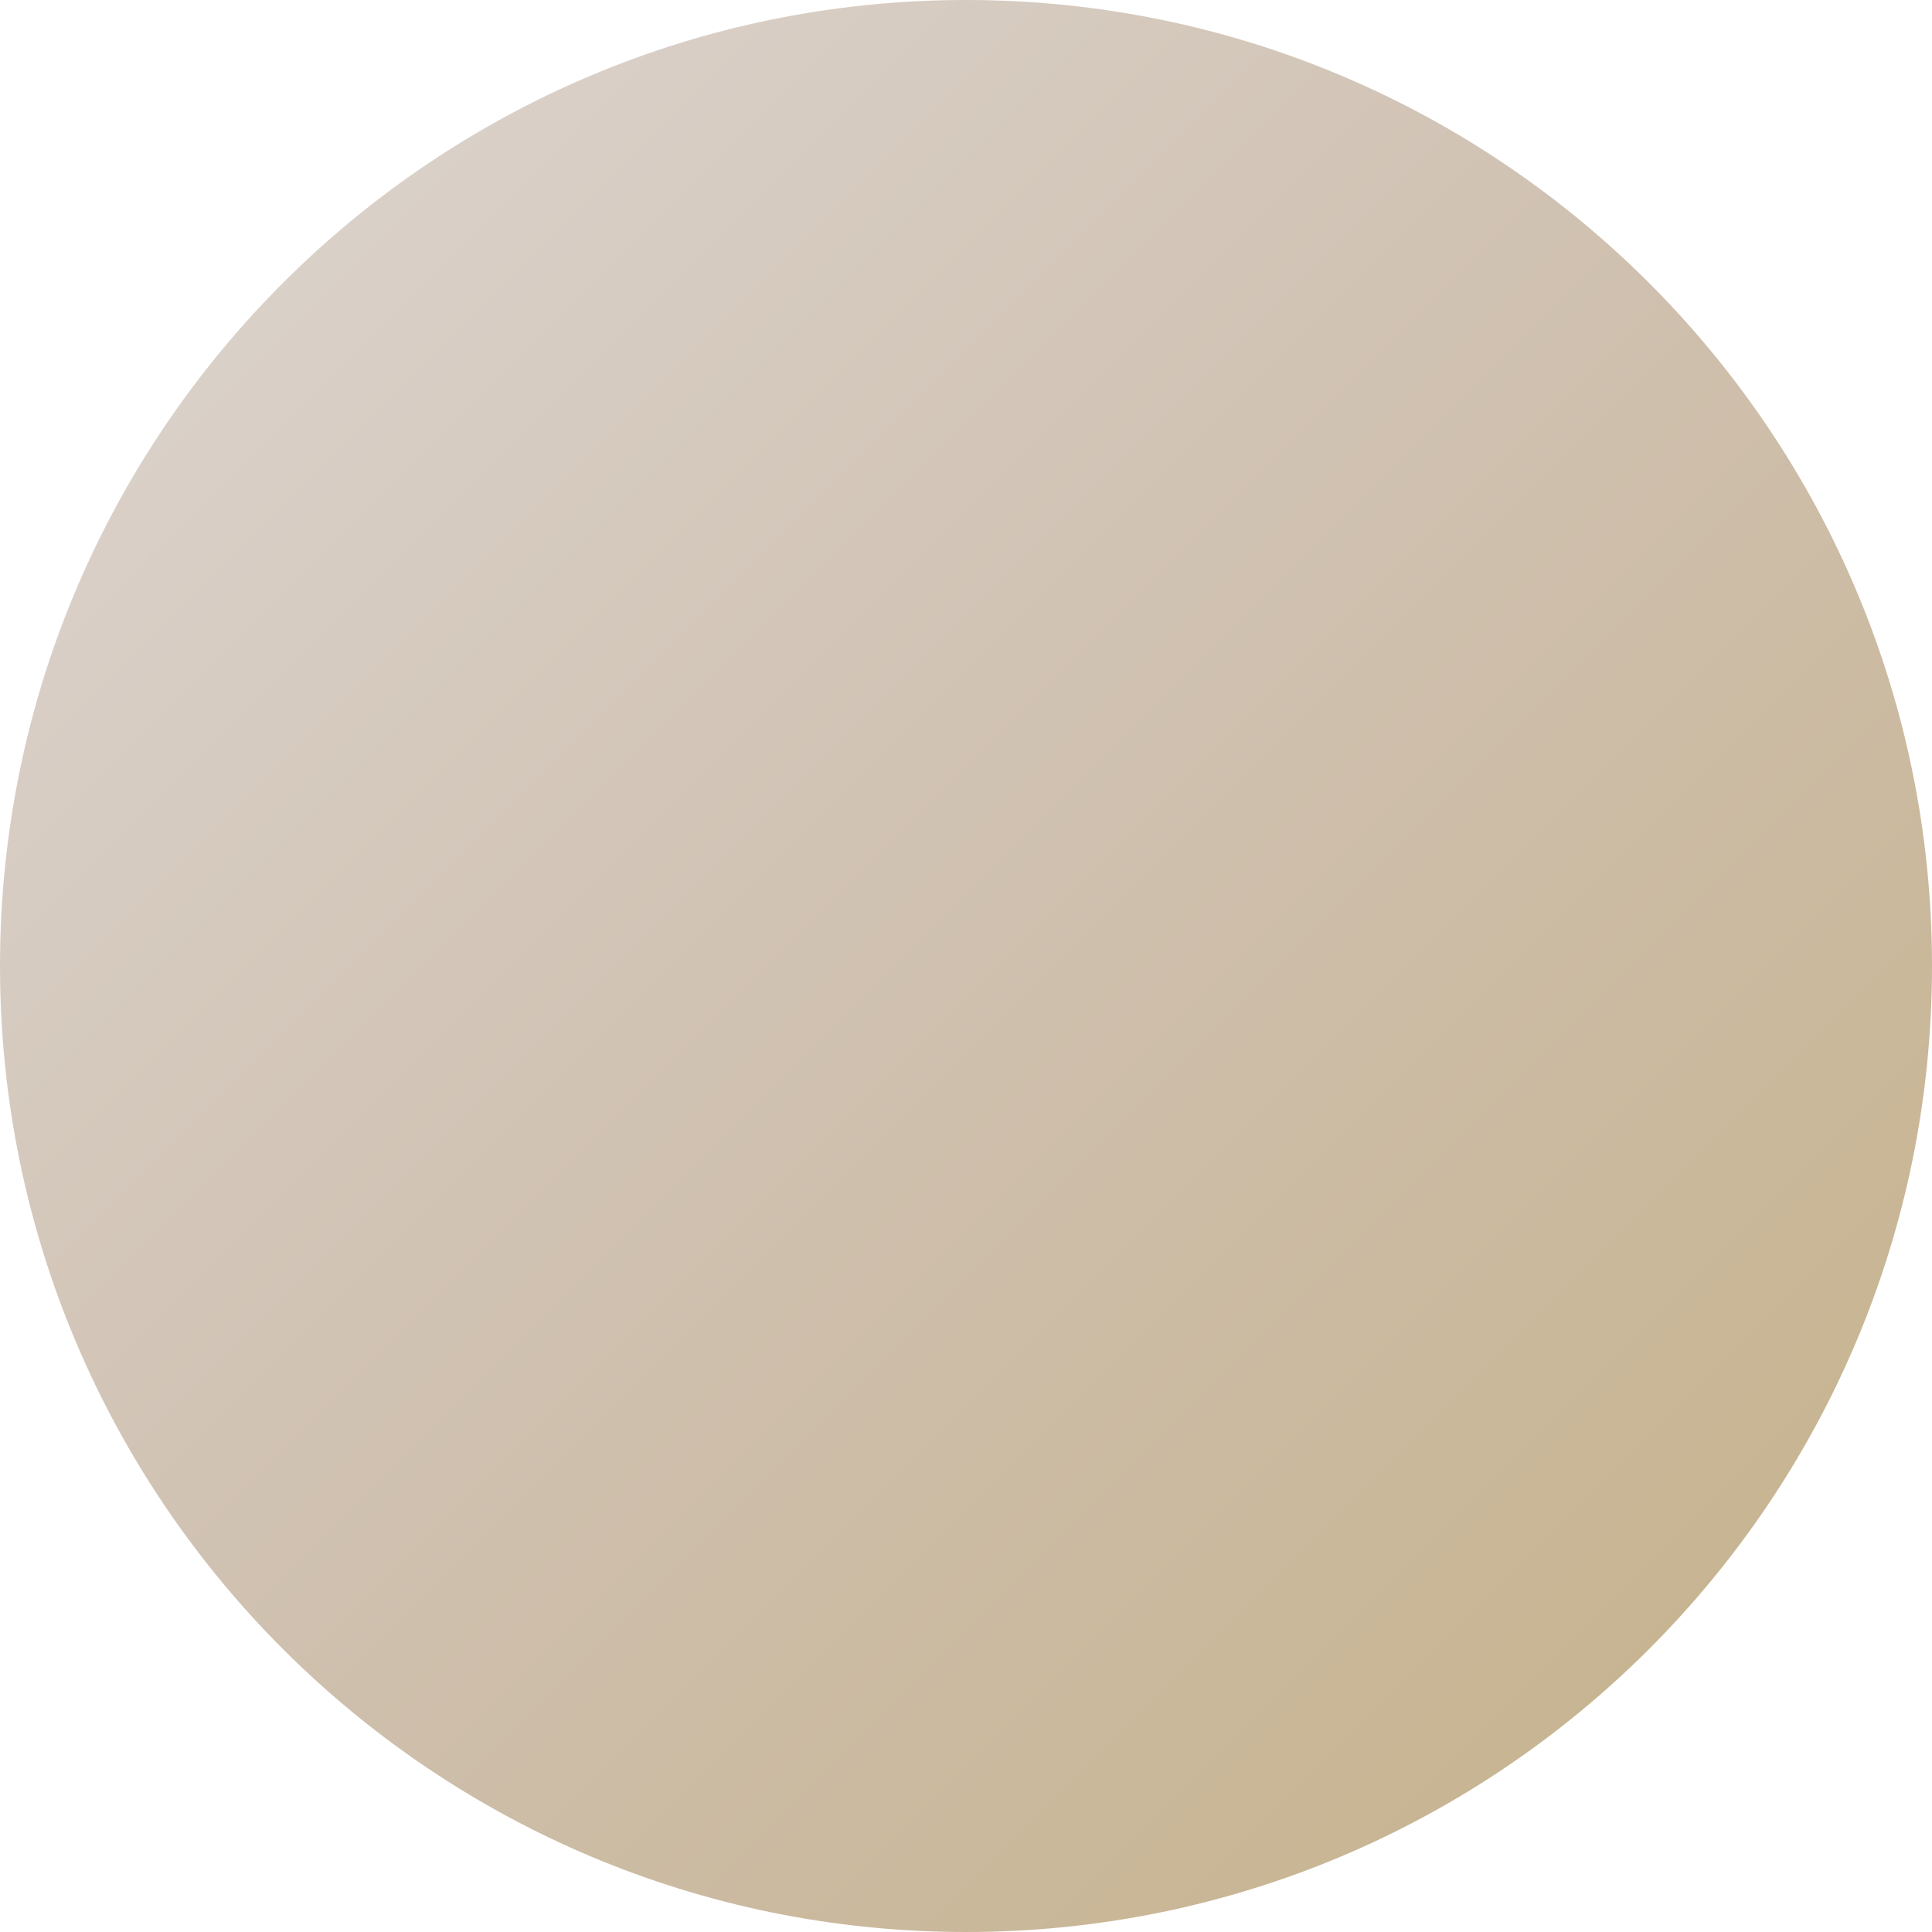
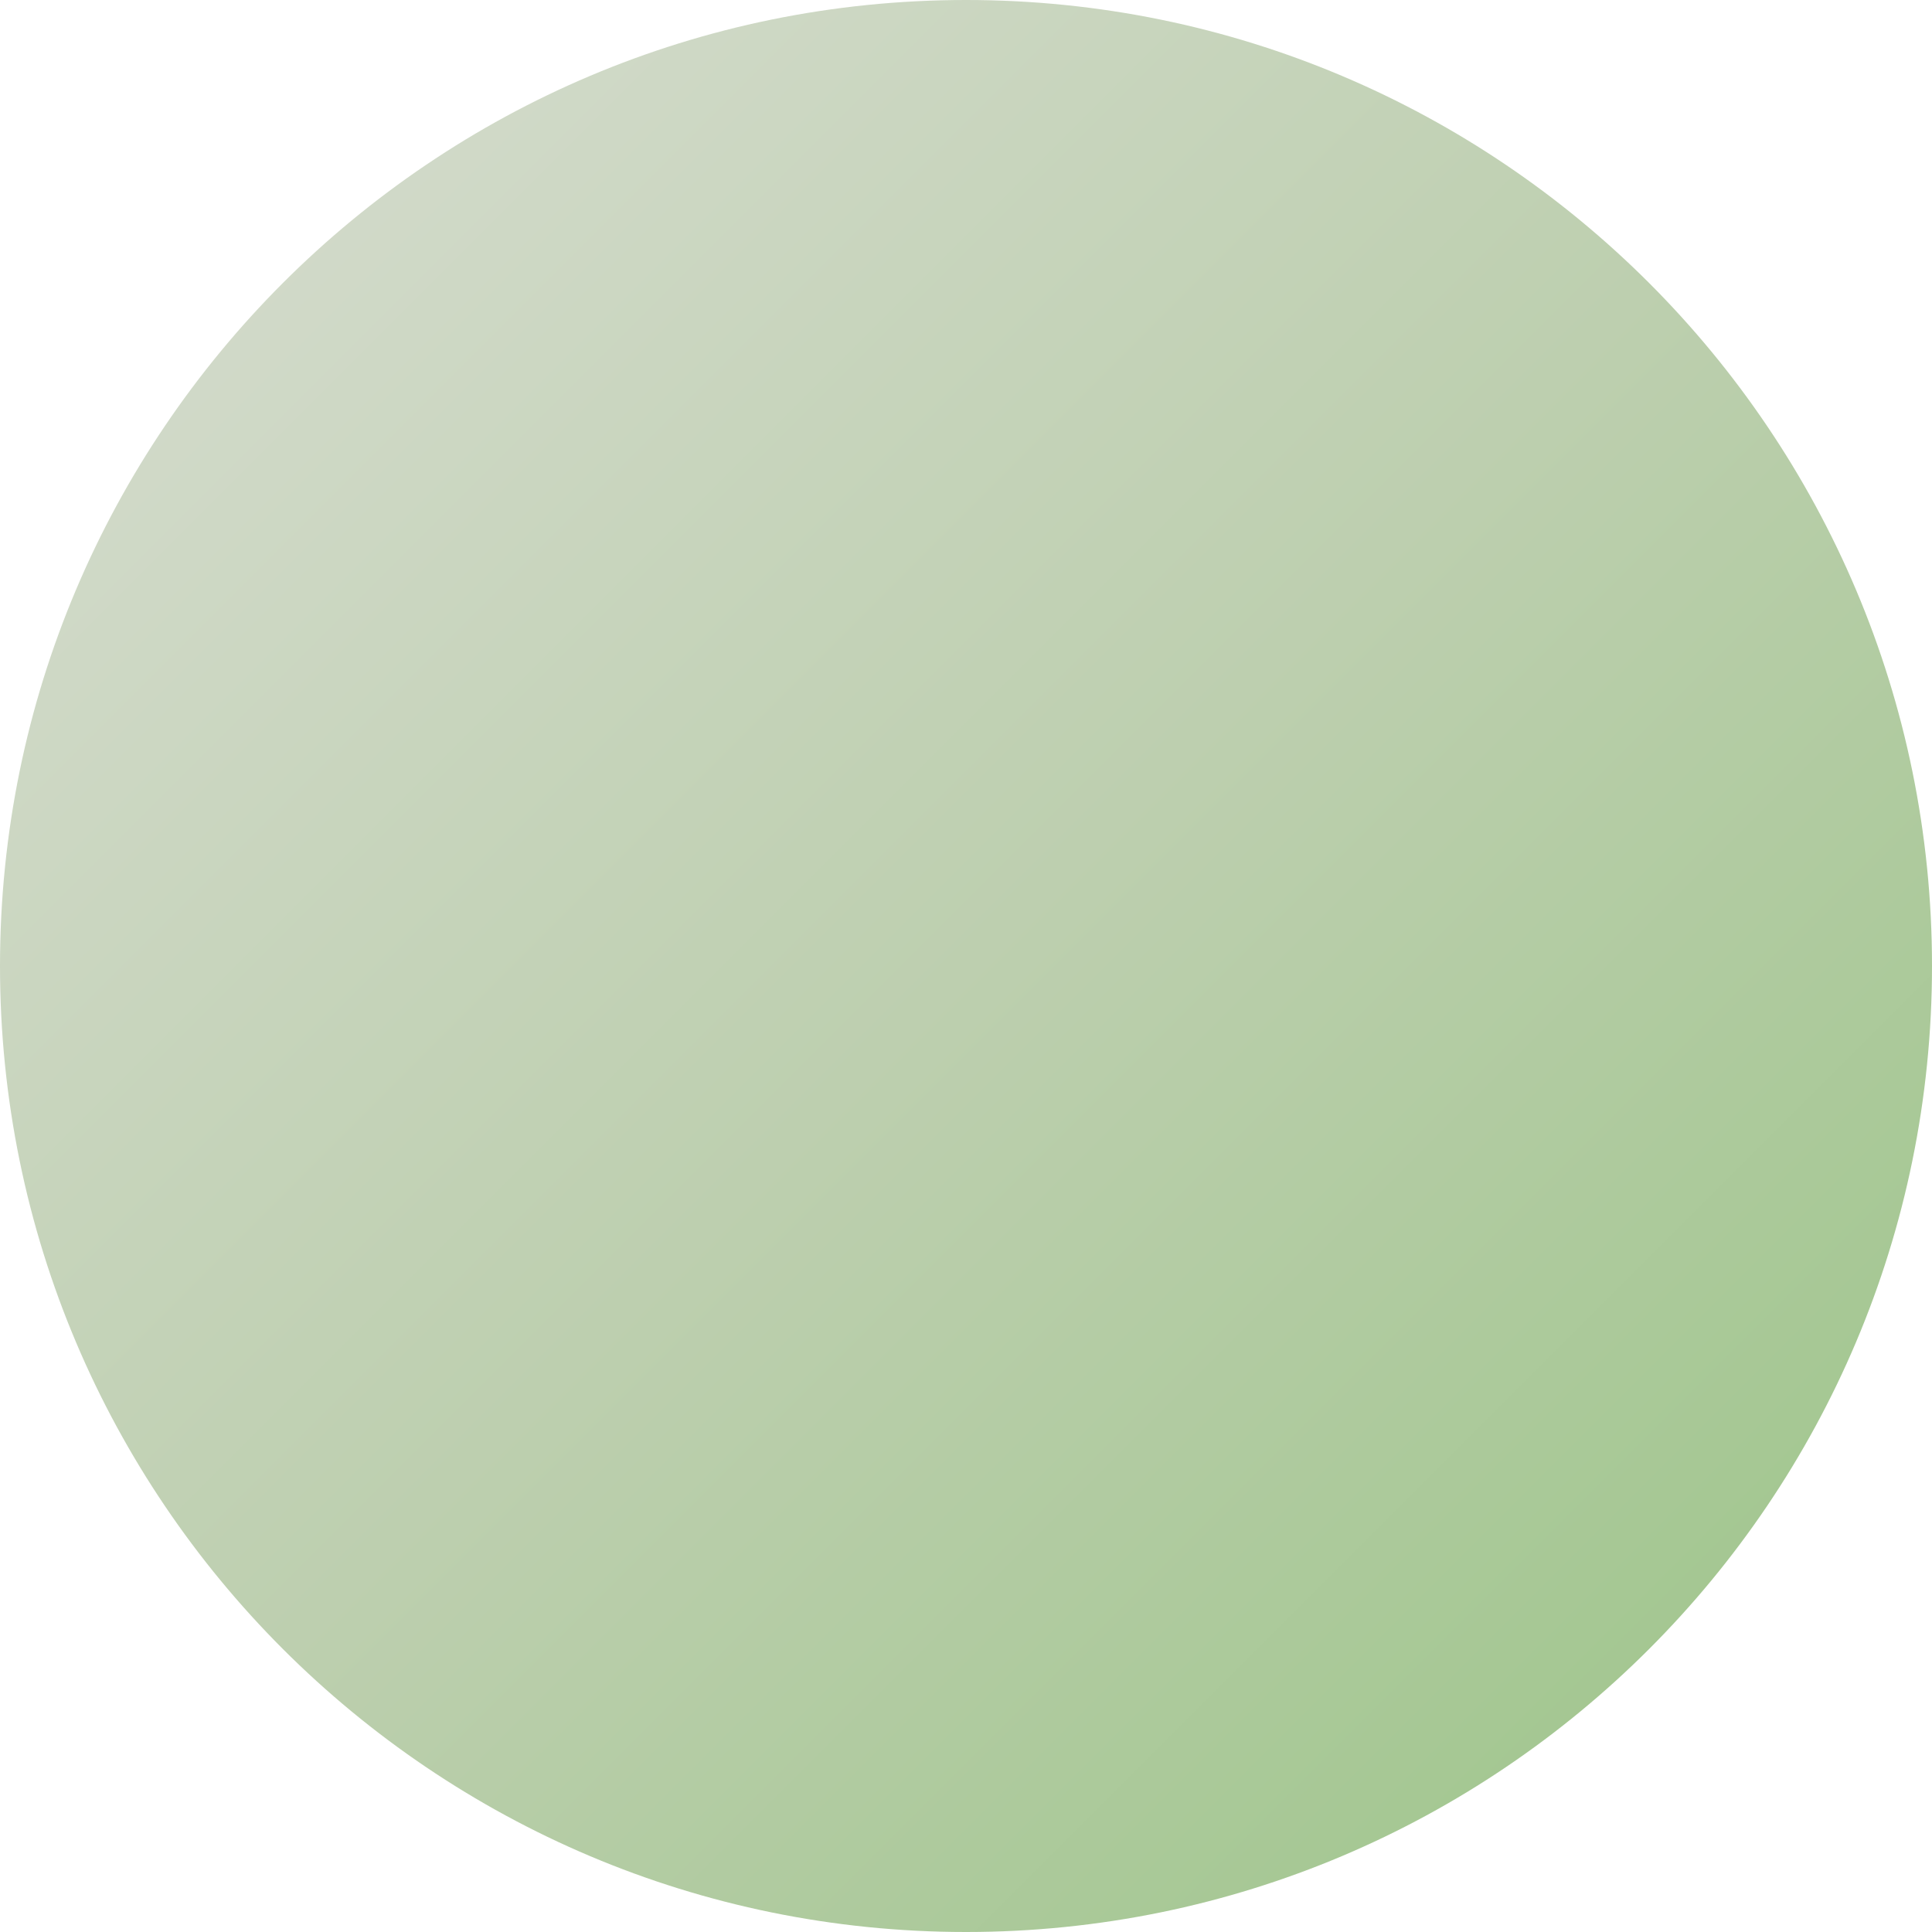
<svg xmlns="http://www.w3.org/2000/svg" width="48" height="48" viewBox="0 0 48 48">
  <defs>
-     <linearGradient id="grad_1751056848" x1="0%" y1="0%" x2="100%" y2="100%">
-       <stop offset="0%" style="stop-color:#ded7d3;stop-opacity:1" />
-       <stop offset="50%" style="stop-color:#cfc0af;stop-opacity:1" />
-       <stop offset="100%" style="stop-color:#c4b086;stop-opacity:1" />
+     <linearGradient id="grad_1751058184" x1="0%" y1="0%" x2="100%" y2="100%">
+       <stop offset="0%" style="stop-color:#d9ded3;stop-opacity:1" />
+       <stop offset="50%" style="stop-color:#bdcfaf;stop-opacity:1" />
+       <stop offset="100%" style="stop-color:#9ac486;stop-opacity:1" />
    </linearGradient>
-     <linearGradient id="grad_hover_1751056848" x1="0%" y1="0%" x2="100%" y2="100%">
-       <stop offset="0%" style="stop-color:#baa9a0;stop-opacity:1" />
-       <stop offset="50%" style="stop-color:#b49a7c;stop-opacity:1" />
-       <stop offset="100%" style="stop-color:#b29455;stop-opacity:1" />
+     <linearGradient id="grad_hover_1751058184" x1="0%" y1="0%" x2="100%" y2="100%">
+       <stop offset="0%" style="stop-color:#aebaa0;stop-opacity:1" />
+       <stop offset="50%" style="stop-color:#95b47c;stop-opacity:1" />
+       <stop offset="100%" style="stop-color:#73b255;stop-opacity:1" />
    </linearGradient>
-     <linearGradient id="grad_active_1751056848" x1="0%" y1="0%" x2="100%" y2="100%">
-       <stop offset="0%" style="stop-color:#907262;stop-opacity:1" />
-       <stop offset="50%" style="stop-color:#8d6c47;stop-opacity:1" />
-       <stop offset="100%" style="stop-color:#856a32;stop-opacity:1" />
+     <linearGradient id="grad_active_1751058184" x1="0%" y1="0%" x2="100%" y2="100%">
+       <stop offset="0%" style="stop-color:#7a9062;stop-opacity:1" />
+       <stop offset="50%" style="stop-color:#668d47;stop-opacity:1" />
+       <stop offset="100%" style="stop-color:#4d8532;stop-opacity:1" />
    </linearGradient>
  </defs>
  <style>
    .logo-circle {
-       fill: url(#grad_1751056848);
+       fill: url(#grad_1751058184);
      transition: fill 0.2s ease, transform 0.1s ease;
      cursor: pointer;
    }
    
    .logo-circle:hover {
-       fill: url(#grad_hover_1751056848);
+       fill: url(#grad_hover_1751058184);
    }
    
    .logo-circle:active {
-       fill: url(#grad_active_1751056848);
+       fill: url(#grad_active_1751058184);
      transform: translateY(2px);
    }
  </style>
  <circle cx="24" cy="24" r="24" class="logo-circle" />
</svg>
